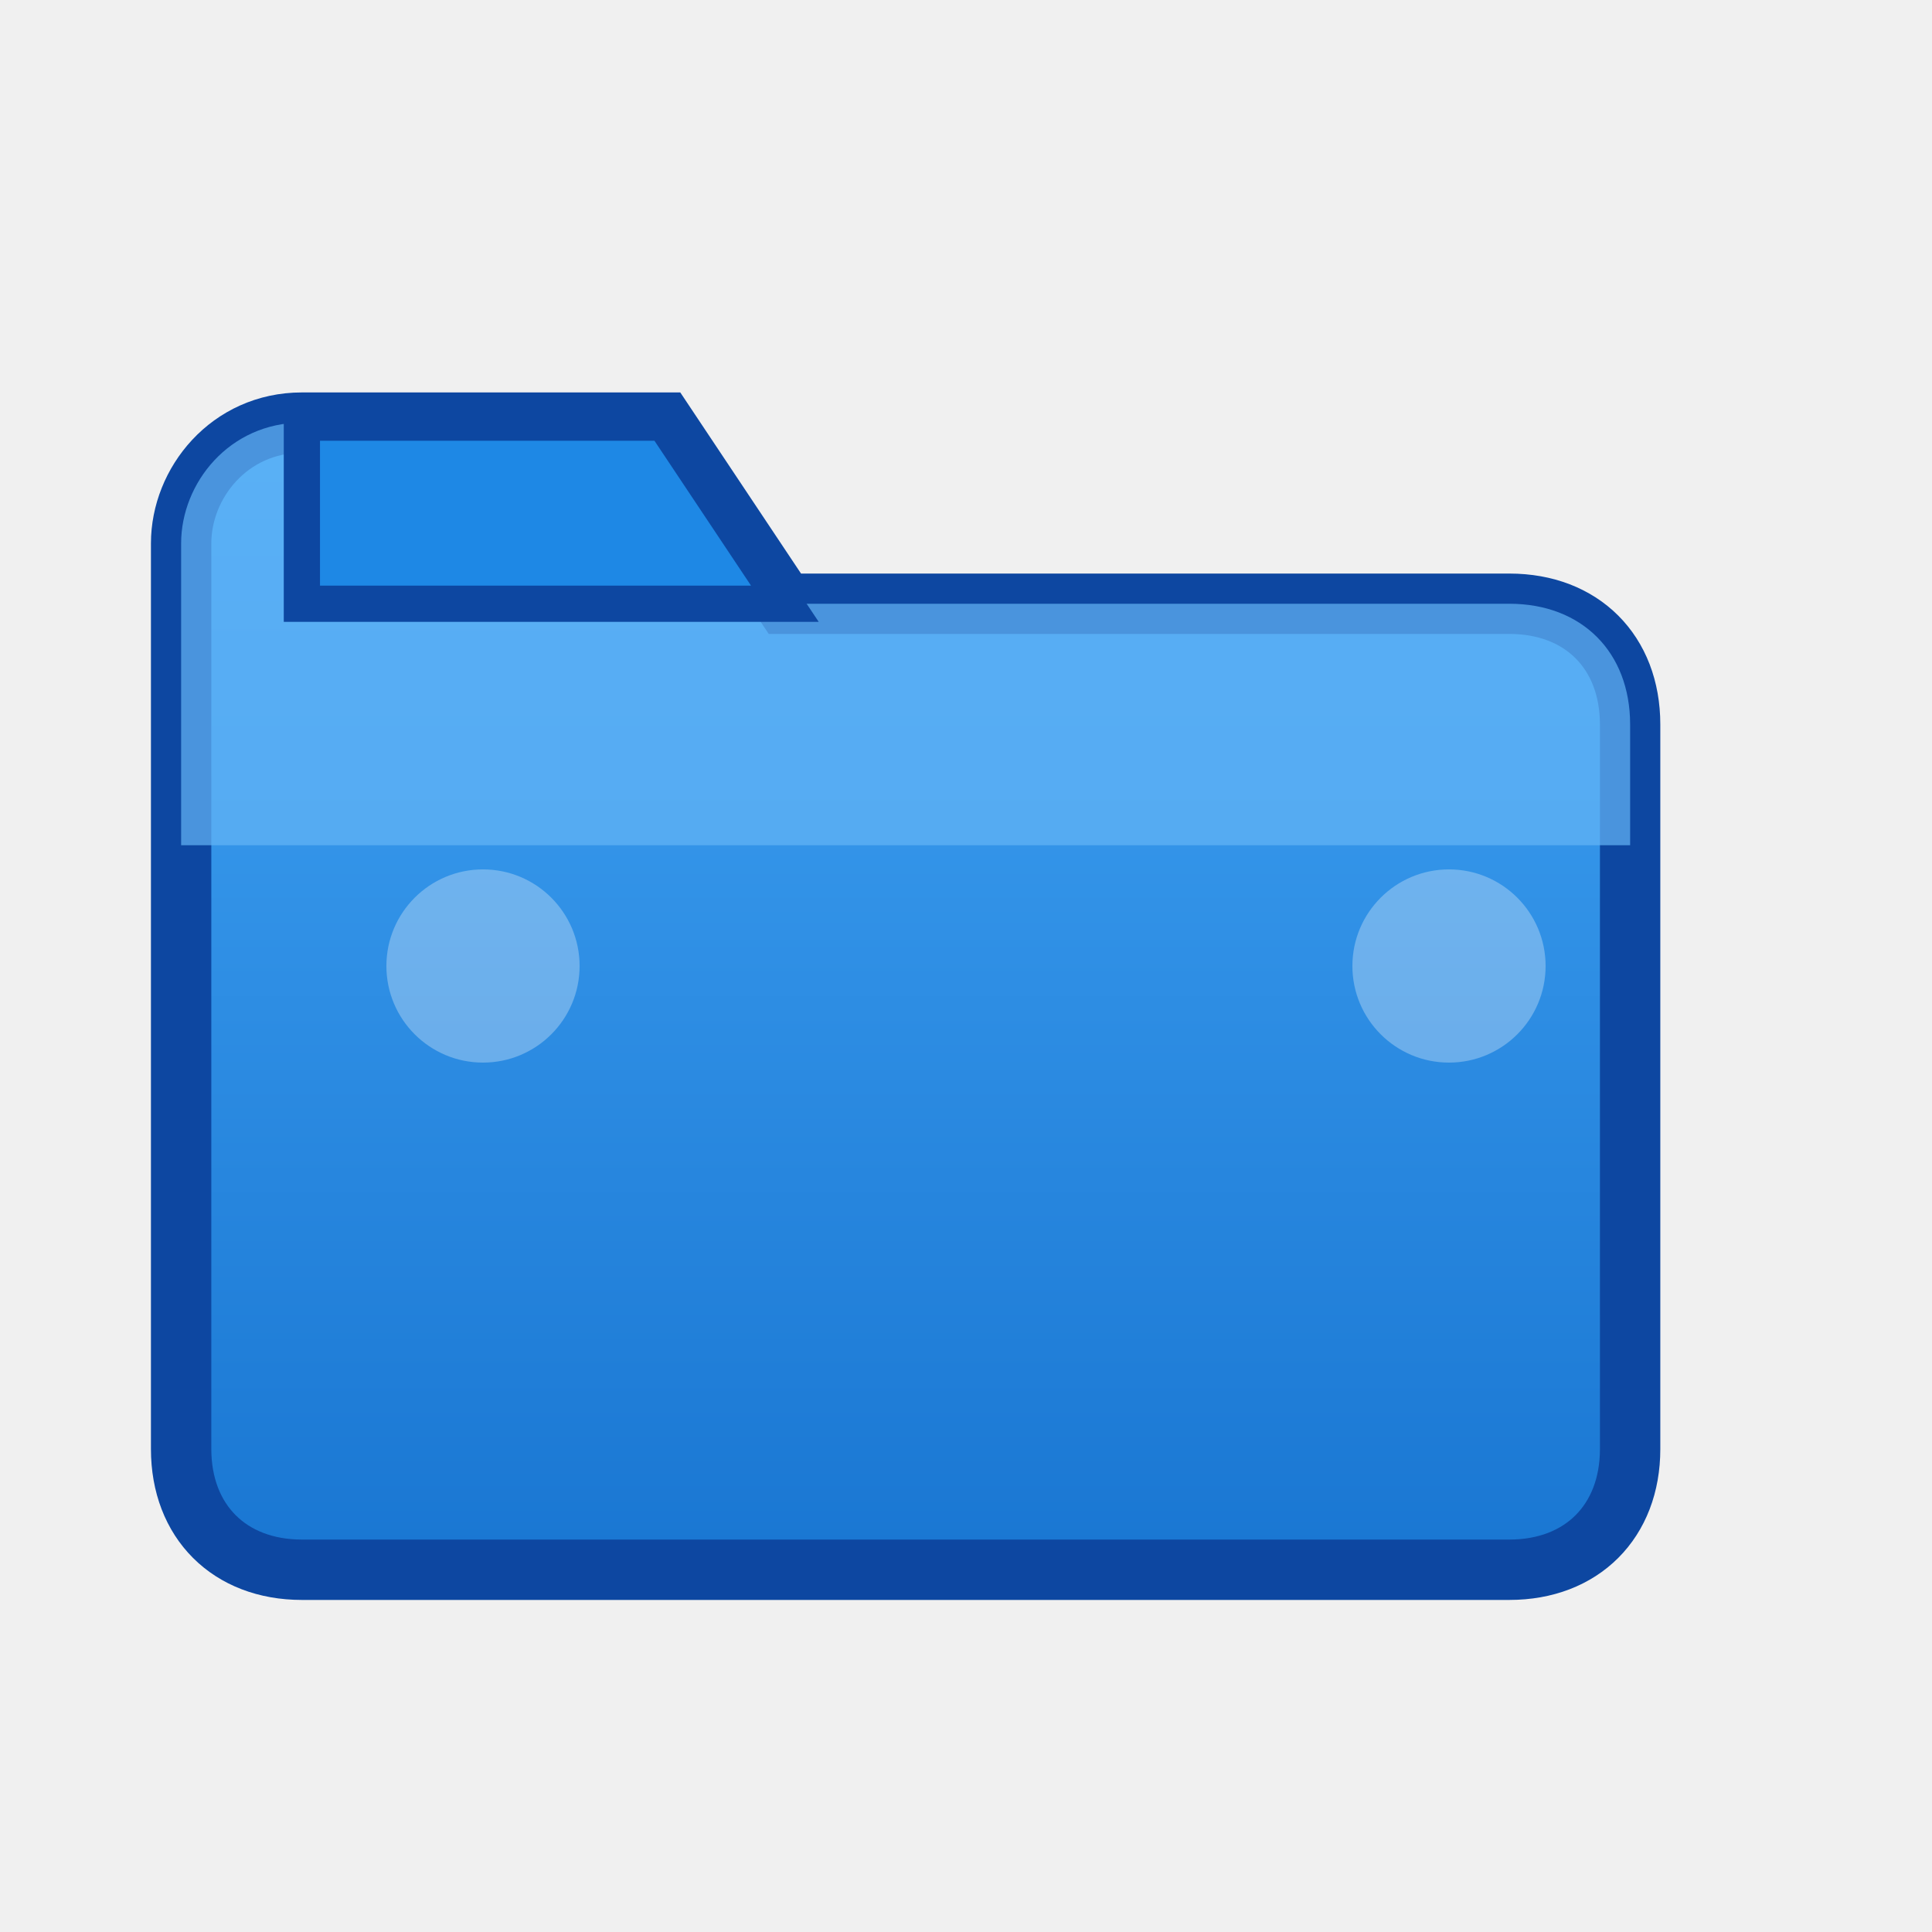
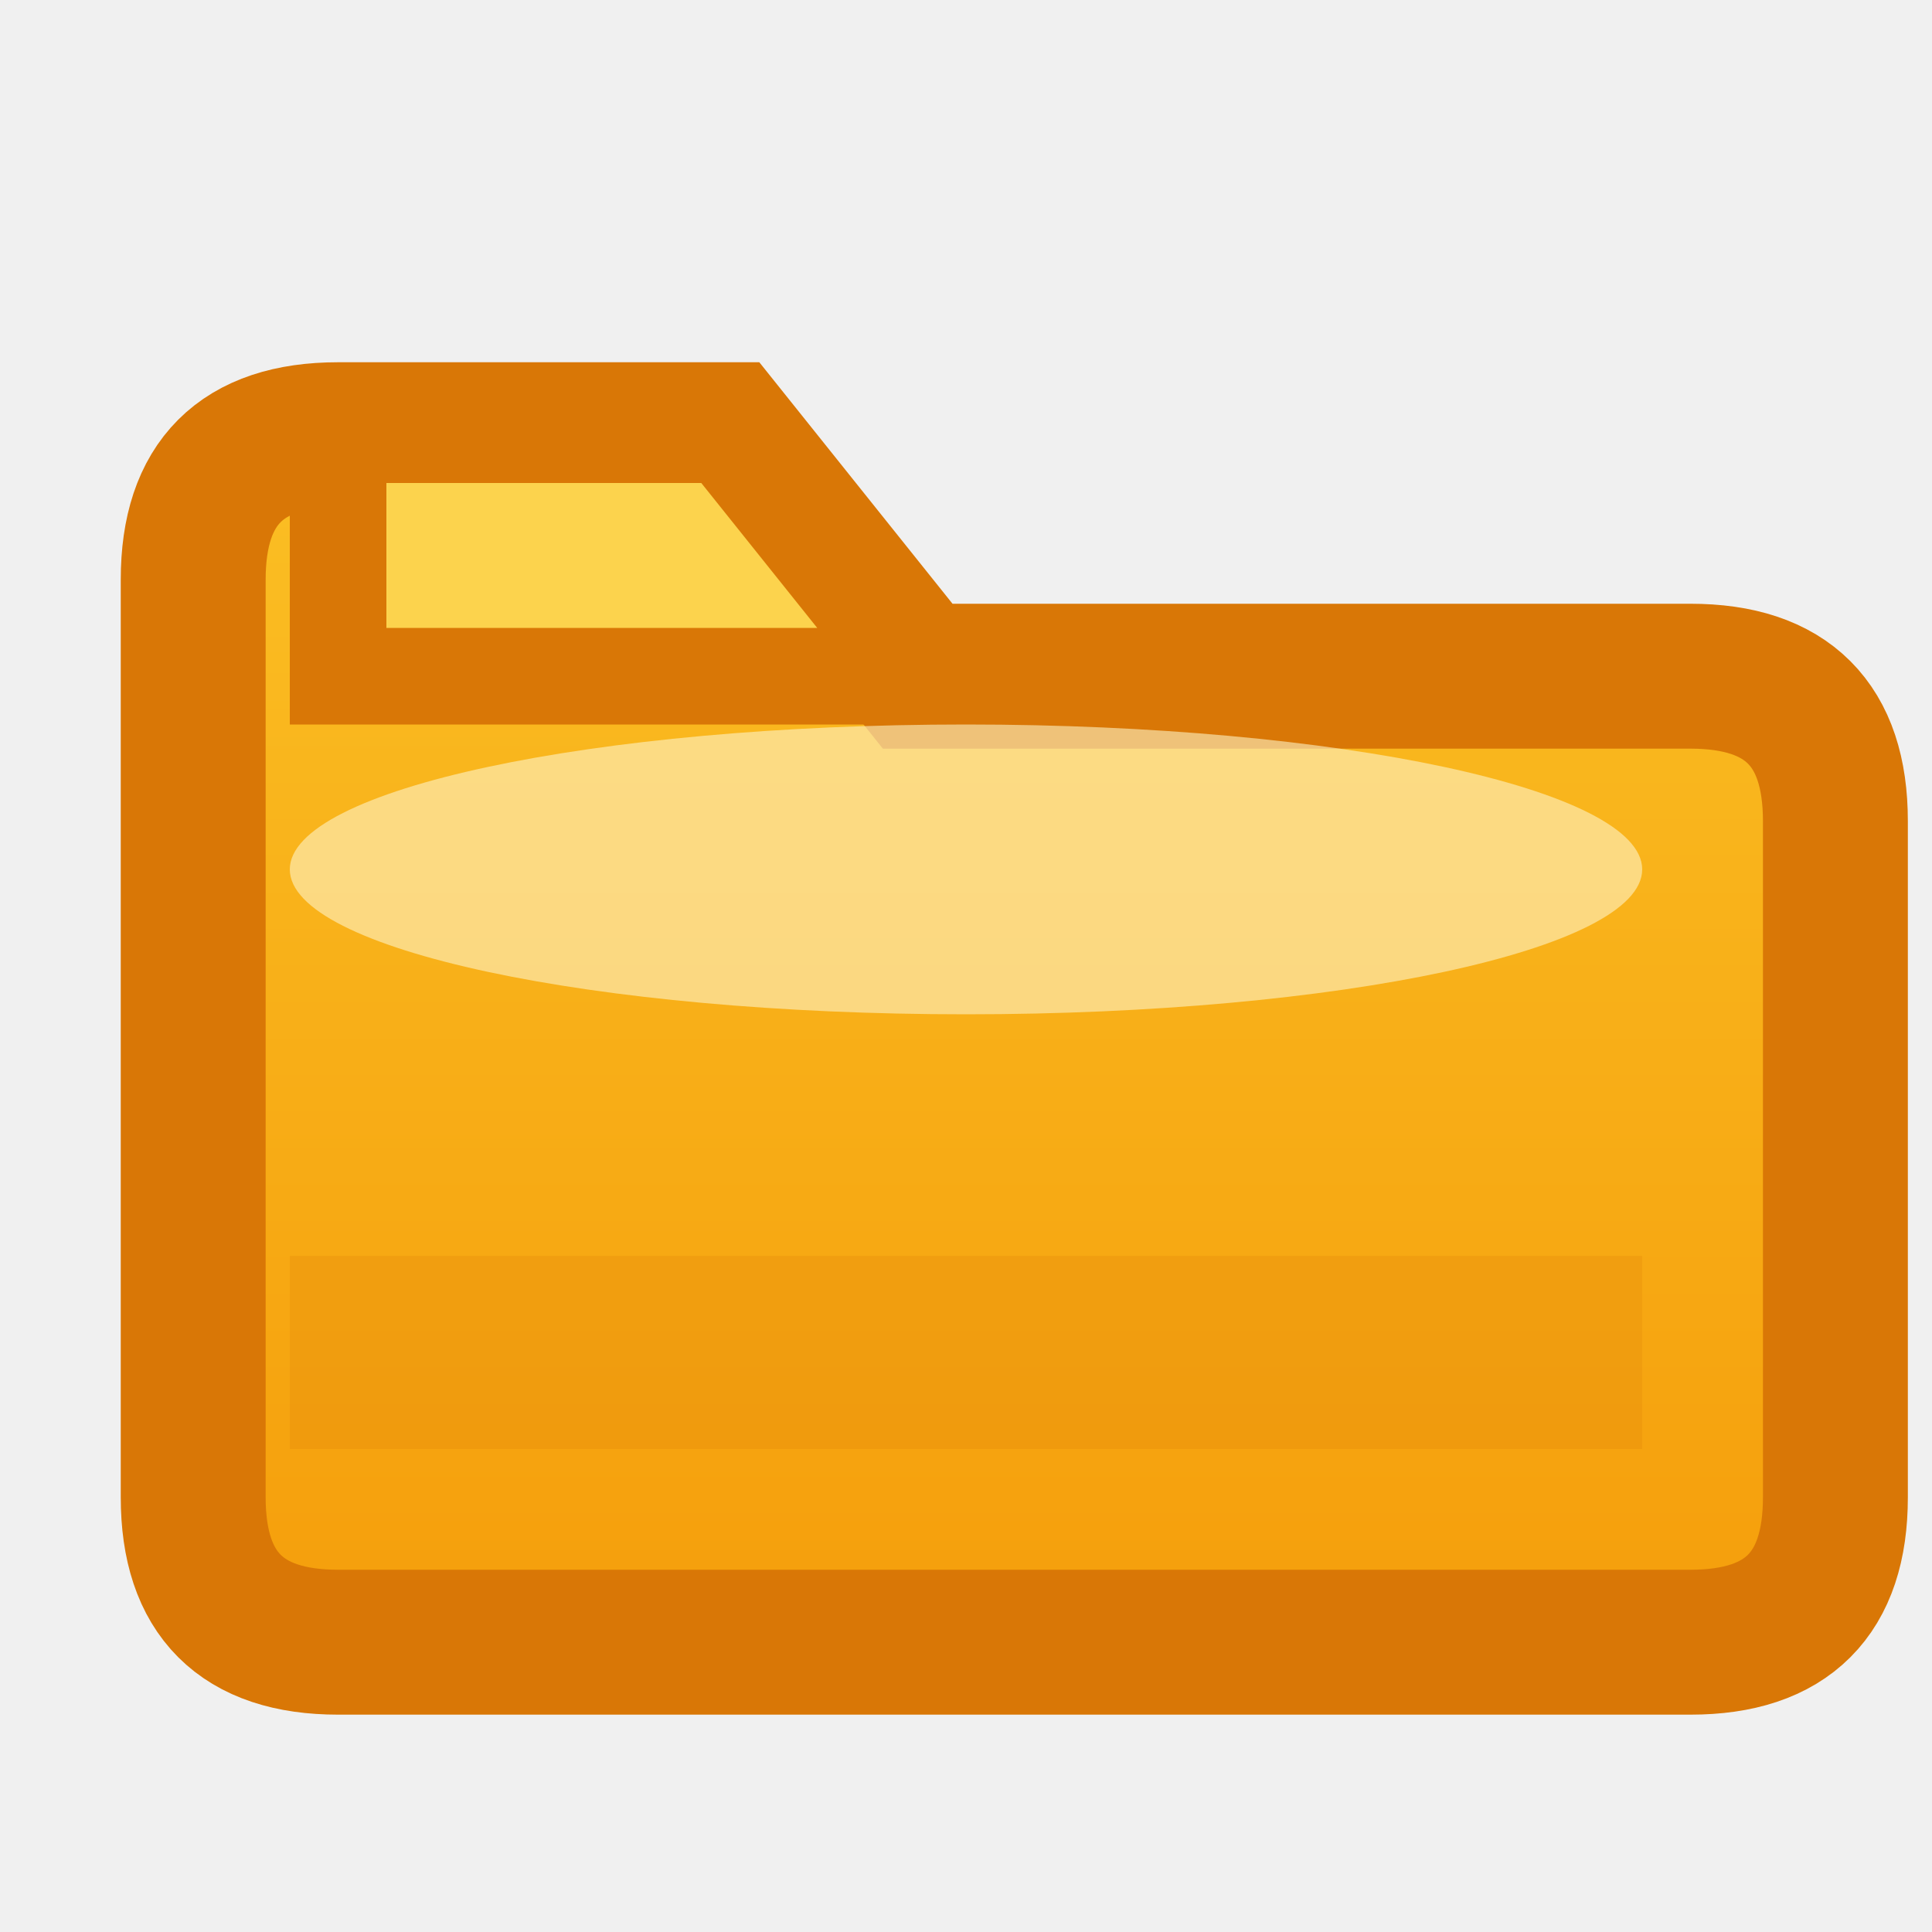
- <svg xmlns="http://www.w3.org/2000/svg" width="16" height="16" viewBox="0 0 16 16">
+ <svg xmlns="http://www.w3.org/2000/svg" width="20" height="20" viewBox="0 0 20 20">
  <defs>
    <linearGradient id="folderGrad" x1="0%" y1="0%" x2="0%" y2="100%">
-       <stop offset="0%" style="stop-color:#42A5F5;stop-opacity:1" />
-       <stop offset="100%" style="stop-color:#1976D2;stop-opacity:1" />
+       <stop offset="0%" style="stop-color:#FBBF24;stop-opacity:1" />
+       <stop offset="100%" style="stop-color:#F59E0B;stop-opacity:1" />
    </linearGradient>
  </defs>
-   <path d="M1.5 4.5c0-0.5 0.4-1 1-1h3l1 1.5h6c0.6 0 1 0.4 1 1v6c0 0.6-0.4 1-1 1h-10c-0.6 0-1-0.4-1-1v-7.5z" fill="url(#folderGrad)" stroke="#0D47A1" stroke-width="0.5" rx="0.5" />
-   <path d="M1.5 4.5c0-0.5 0.4-1 1-1h3l1 1.5h6c0.6 0 1 0.4 1 1v1h-12v-2.5z" fill="#64B5F6" opacity="0.7" rx="0.5" />
-   <path d="M2.5 3.5h3l1 1.5h-4v-1.5z" fill="#1E88E5" stroke="#0D47A1" stroke-width="0.3" rx="0.3" />
-   <circle cx="4" cy="8" r="0.8" fill="#FFFFFF" opacity="0.3" />
-   <circle cx="12" cy="8" r="0.8" fill="#FFFFFF" opacity="0.3" />
+   <path d="M2 6c0-1 0.5-1.5 1.5-1.5h4l2 2.5h8c1 0 1.5 0.5 1.5 1.5v7c0 1-0.5 1.5-1.5 1.5h-14c-1 0-1.5-0.5-1.5-1.5V6z" fill="url(#folderGrad)" stroke="#D97706" stroke-width="1.5" />
+   <path d="M3.5 4.5h4l2 2.5h-6V4.5z" fill="#FCD34D" stroke="#D97706" stroke-width="1" />
+   <ellipse cx="10" cy="9" rx="7" ry="1.5" fill="#FEF3C7" opacity="0.6" />
+   <rect x="3" y="13" width="14" height="2" fill="#D97706" opacity="0.2" />
</svg>
